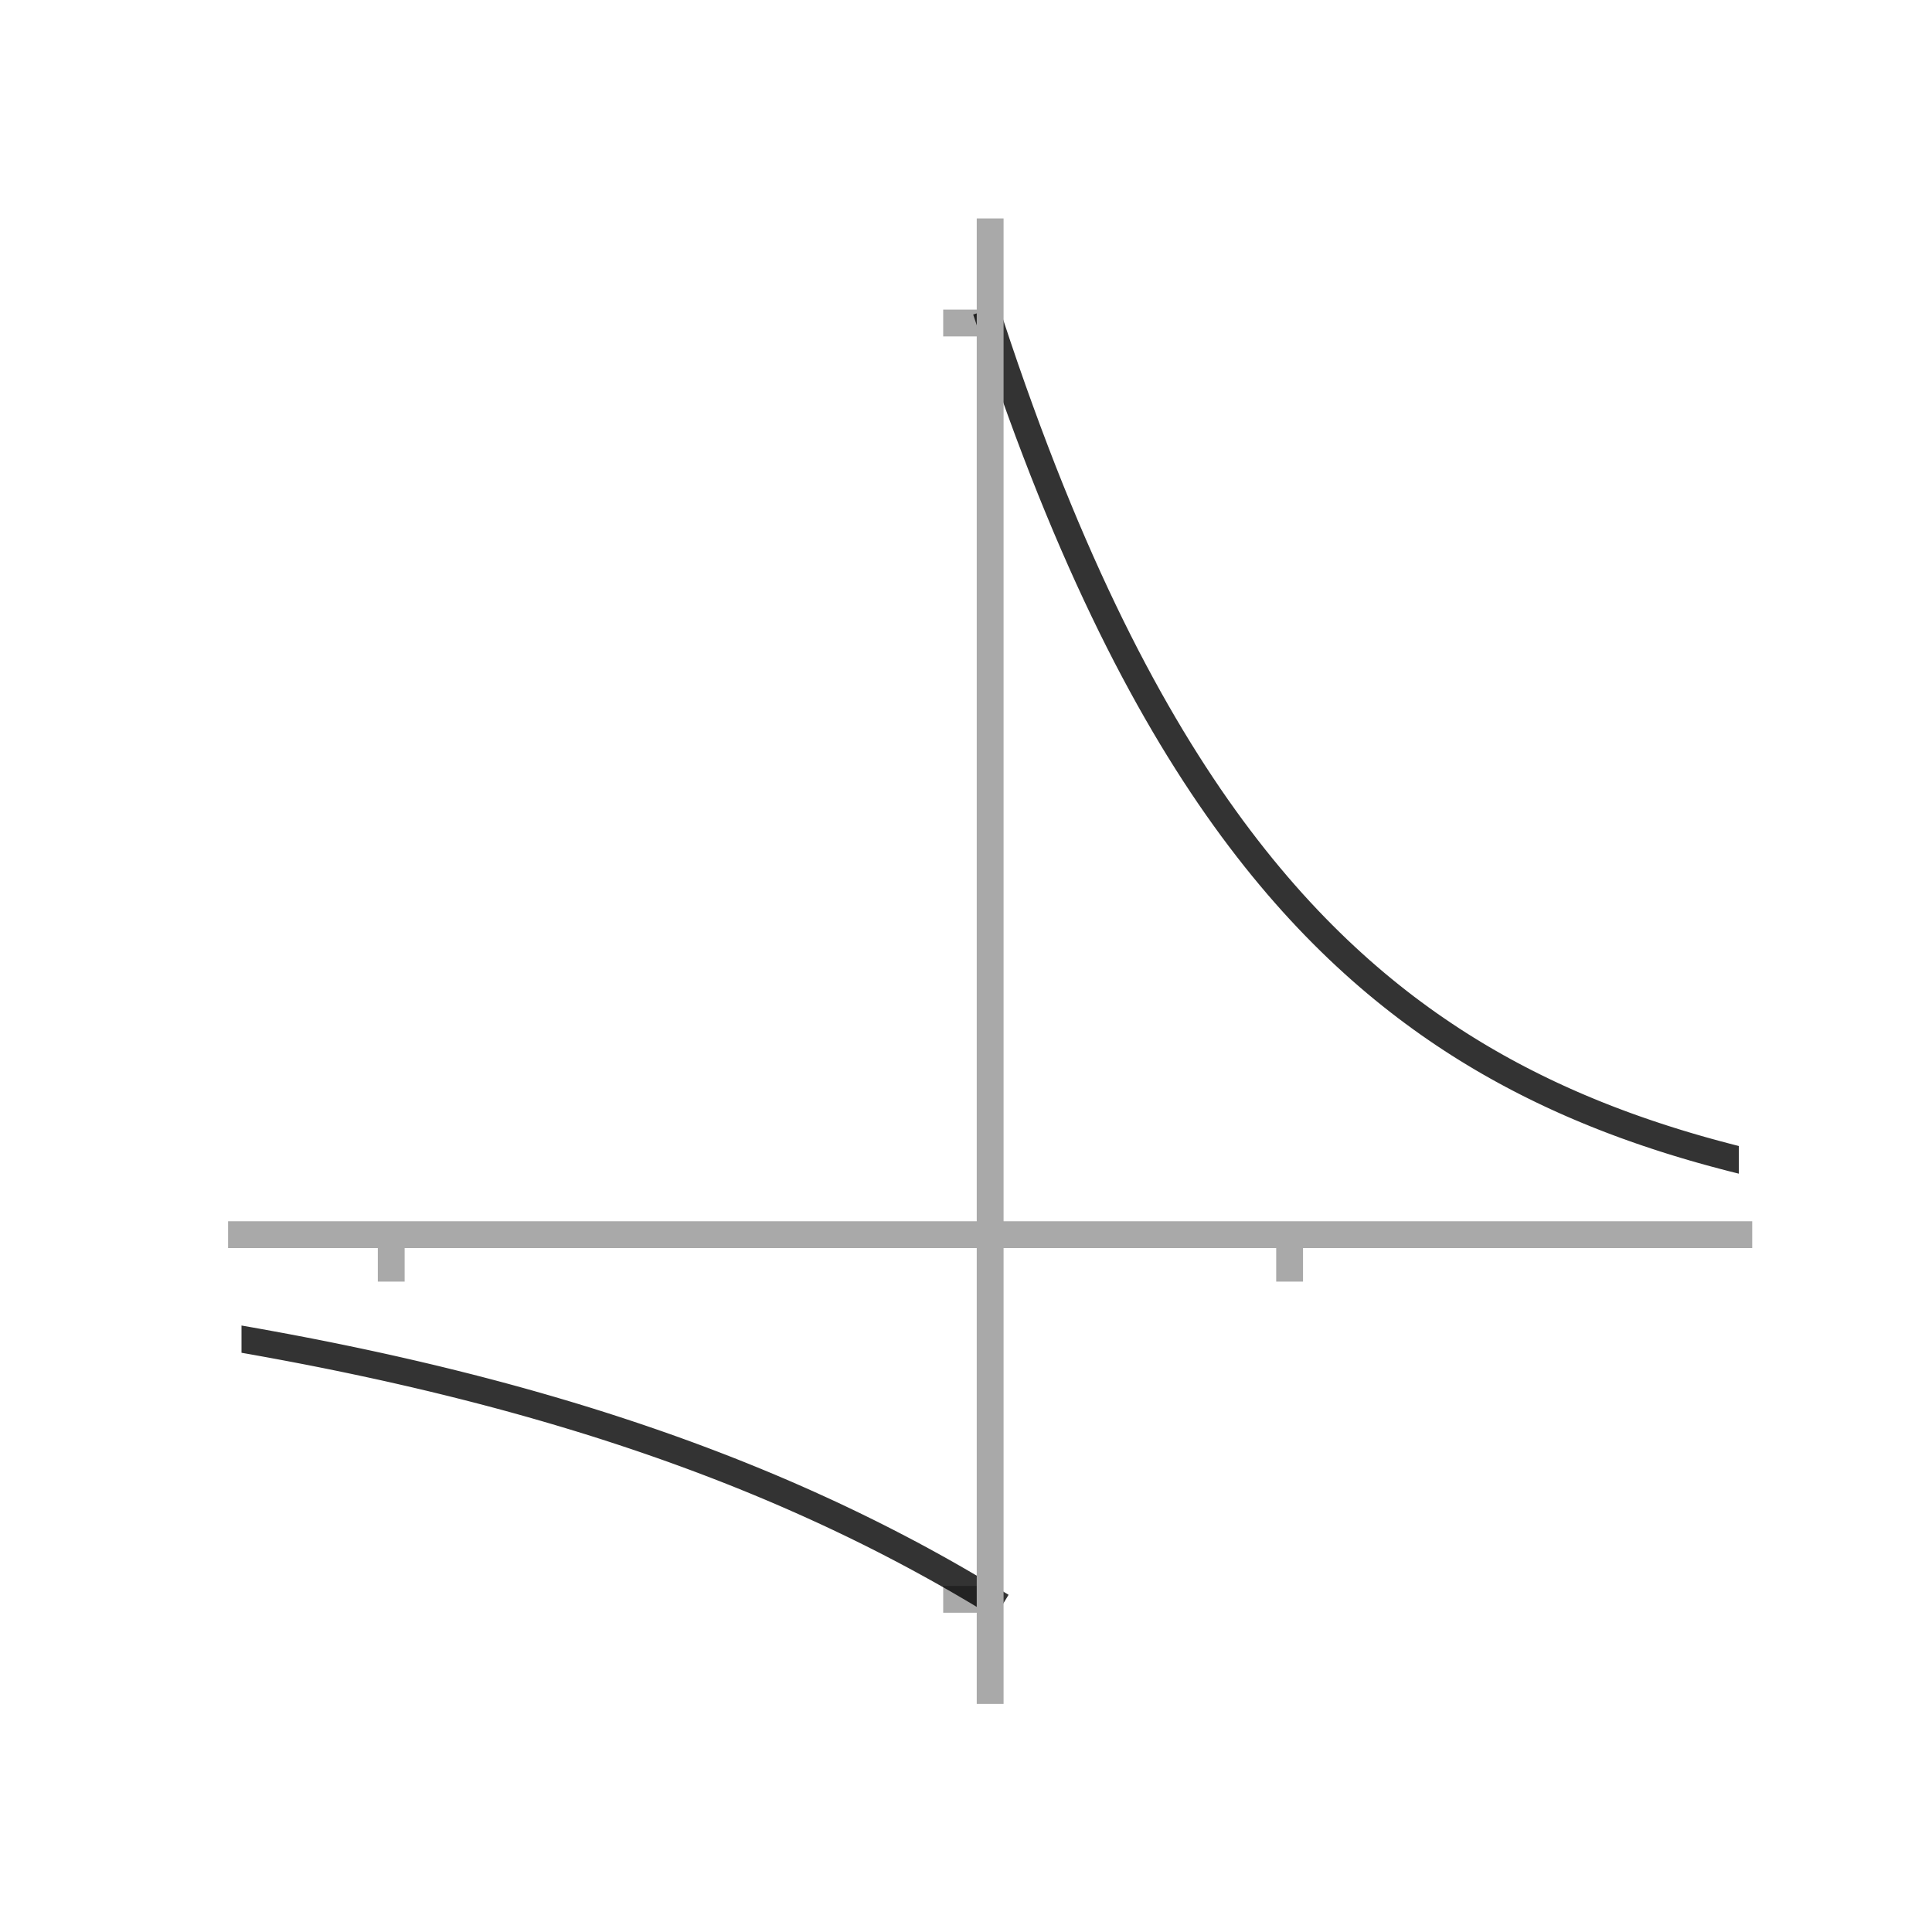
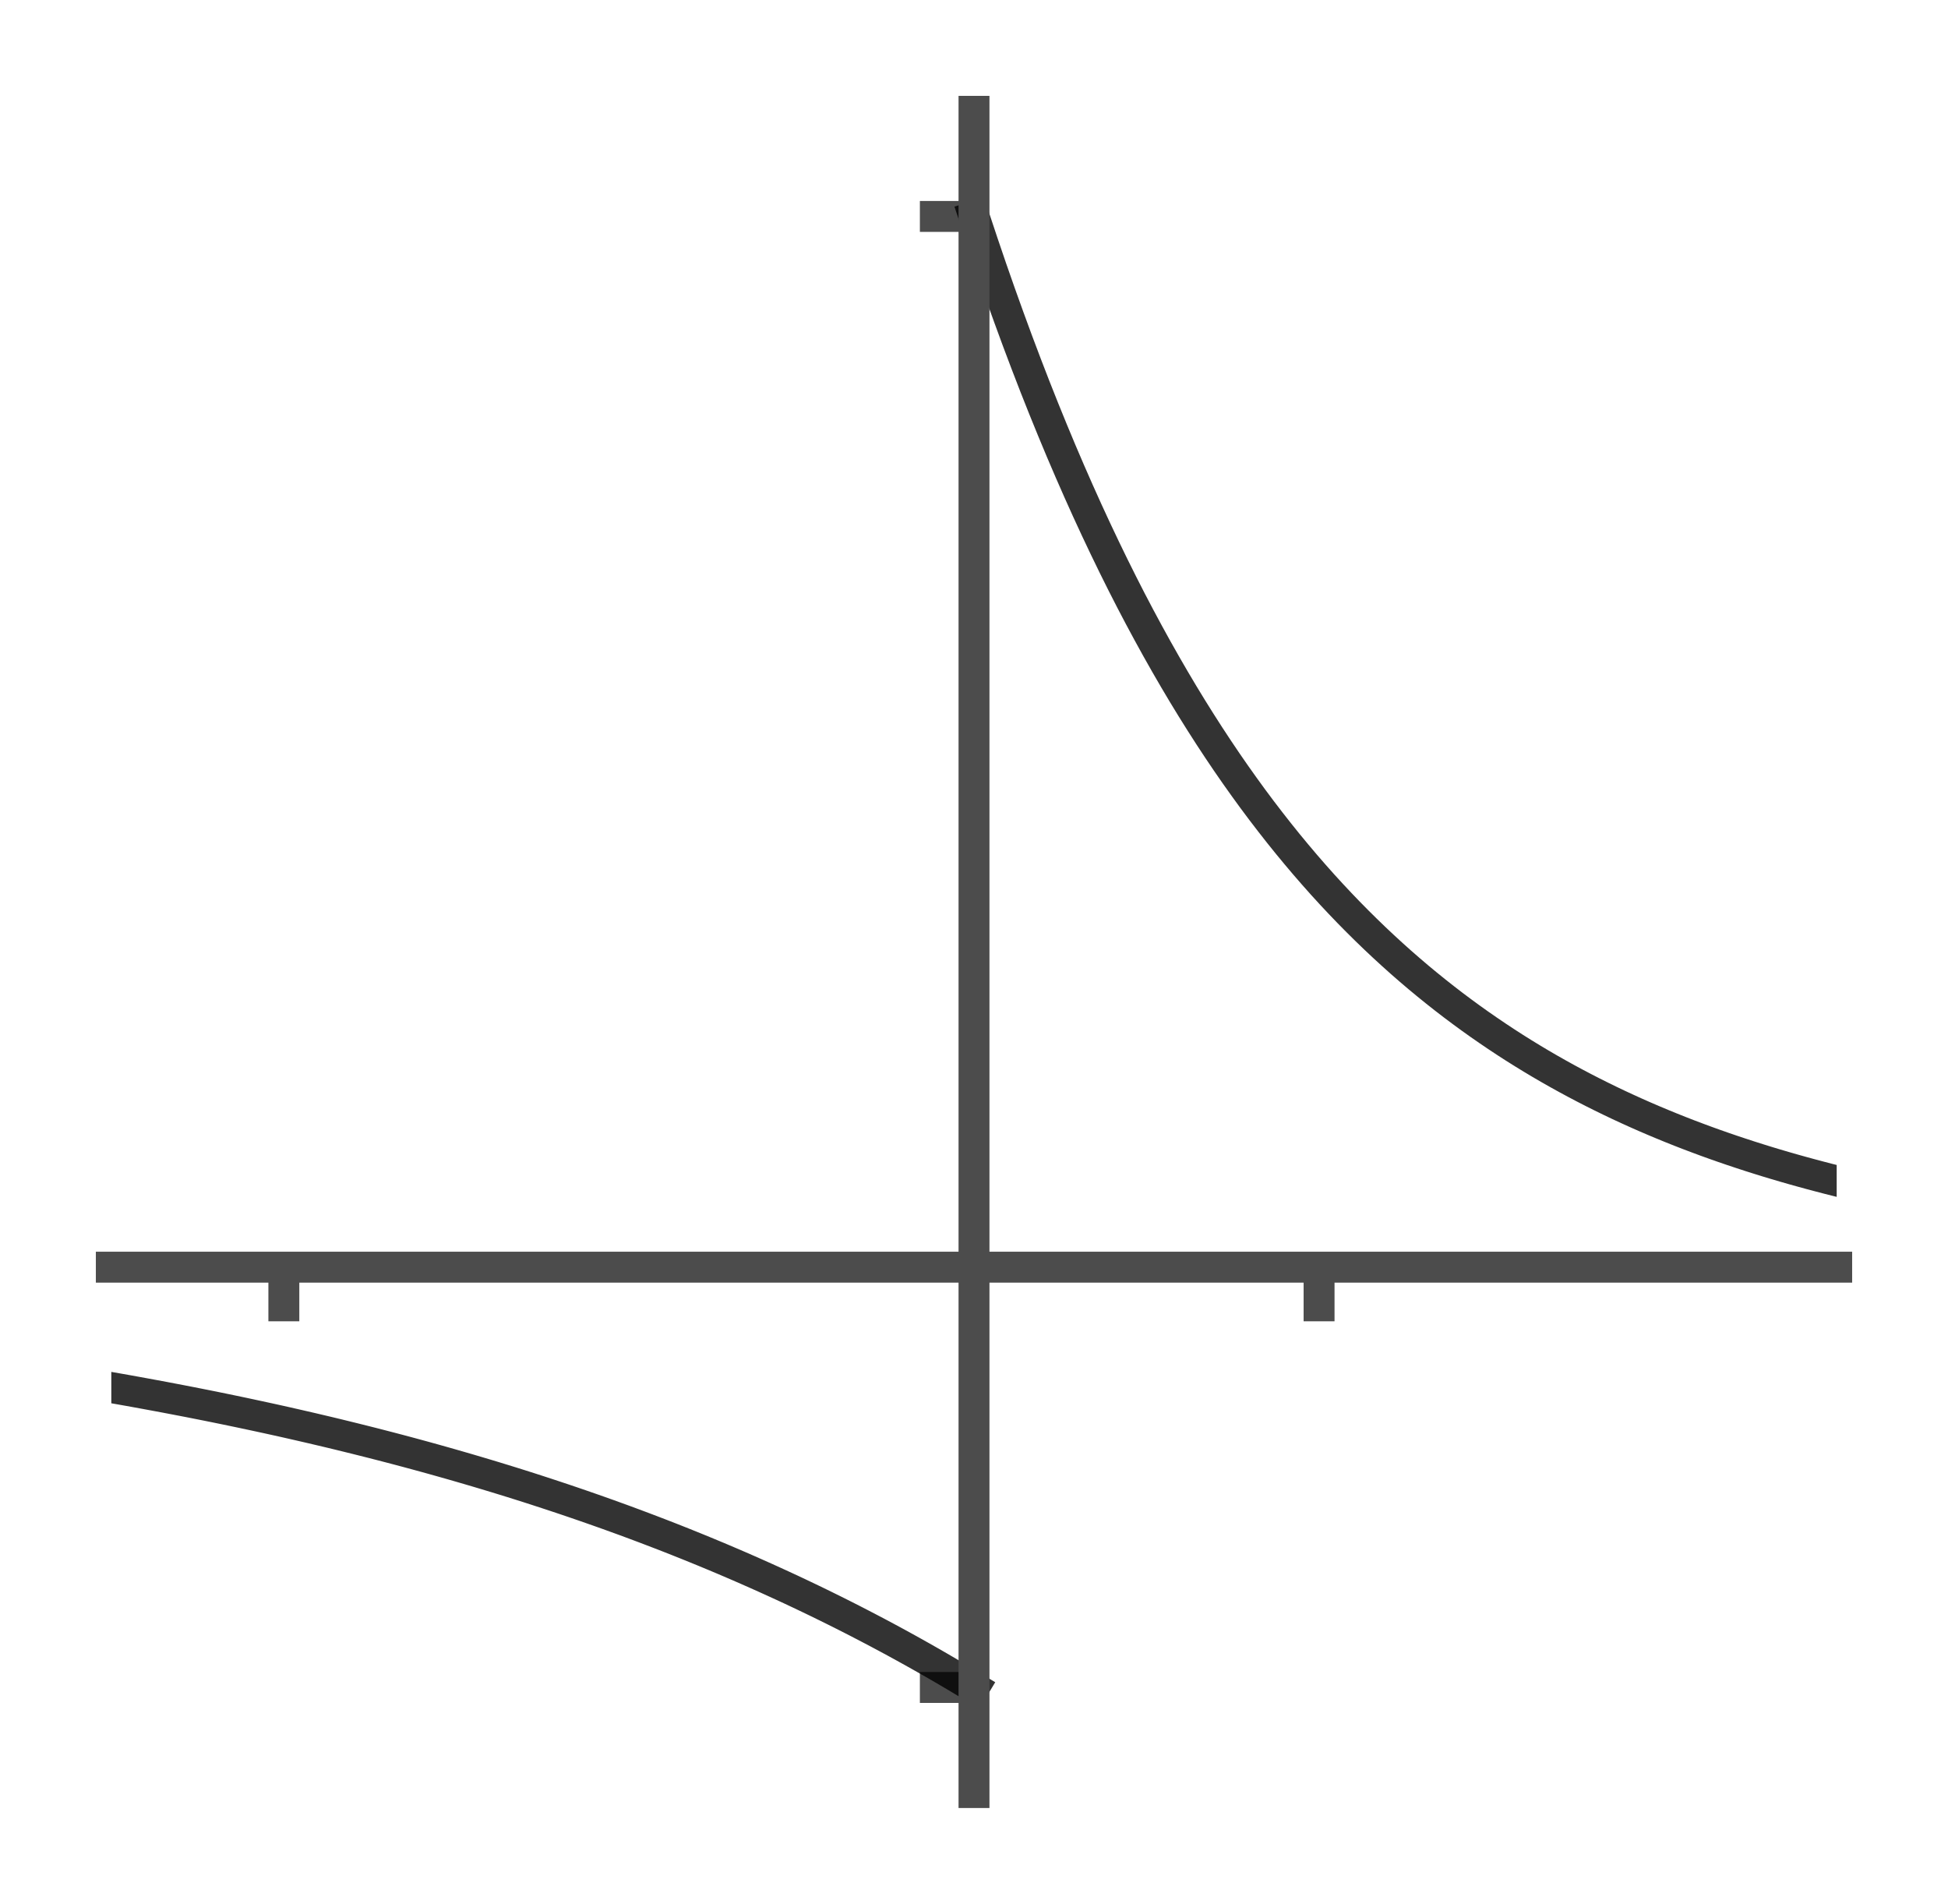
- <svg xmlns="http://www.w3.org/2000/svg" xmlns:xlink="http://www.w3.org/1999/xlink" height="144pt" version="1.1" viewBox="0 0 144 144" width="144pt">
+ <svg xmlns="http://www.w3.org/2000/svg" xmlns:xlink="http://www.w3.org/1999/xlink" height="123.12pt" version="1.1" viewBox="0 0 126 123.12" width="126pt">
  <defs>
-     <style type="text/css">
- *{stroke-linecap:butt;stroke-linejoin:round;}
-   </style>
+     <style type="text/css">*{stroke-linecap:butt;stroke-linejoin:round;}</style>
  </defs>
  <g id="figure_1">
    <g id="patch_1">
-       <path d="M 0 144  L 144 144  L 144 0  L 0 0  z " style="fill:none;" />
+       <path d="M 0 123.12  L 126 123.12  L 126 0  L 0 0  z " style="fill:none;" />
    </g>
    <g id="axes_1">
      <g id="patch_2">
-         <path d="M 18 126  L 129.6 126  L 129.6 17.28  L 18 17.28  z " style="fill:none;" />
+         <path d="M 7.2 115.92  L 118.8 115.92  L 118.8 7.2  L 7.2 7.2  z " style="fill:none;" />
      </g>
      <g id="matplotlib.axis_1">
        <g id="xtick_1">
          <g id="line2d_1">
            <defs>
-               <path d="M 0 0  L 0 3.5  " id="m5626f32862" style="stroke:#a9a9a9;stroke-width:2;" />
+               <path d="M 0 0  L 0 3.5  " id="mc728630159" style="stroke:#4c4c4c;stroke-width:2;" />
            </defs>
            <g>
-               <use style="fill:#a9a9a9;stroke:#a9a9a9;stroke-width:2;" x="29.16" xlink:href="#m5626f32862" y="92.025" />
+               <use style="fill:#4c4c4c;stroke:#4c4c4c;stroke-width:2;" x="18.36" xlink:href="#mc728630159" y="81.945" />
            </g>
          </g>
        </g>
        <g id="xtick_2">
          <g id="line2d_2">
            <g>
-               <use style="fill:#a9a9a9;stroke:#a9a9a9;stroke-width:2;" x="96.12" xlink:href="#m5626f32862" y="92.025" />
+               <use style="fill:#4c4c4c;stroke:#4c4c4c;stroke-width:2;" x="85.32" xlink:href="#mc728630159" y="81.945" />
            </g>
          </g>
        </g>
      </g>
      <g id="matplotlib.axis_2">
        <g id="ytick_1">
          <g id="line2d_3">
            <defs>
-               <path d="M 0 0  L -3.5 0  " id="me2d651f540" style="stroke:#a9a9a9;stroke-width:2;" />
+               <path d="M 0 0  L -3.5 0  " id="m9dce9d81ad" style="stroke:#4c4c4c;stroke-width:2;" />
            </defs>
            <g>
-               <use style="fill:#a9a9a9;stroke:#a9a9a9;stroke-width:2;" x="73.8" xlink:href="#me2d651f540" y="119.205" />
+               <use style="fill:#4c4c4c;stroke:#4c4c4c;stroke-width:2;" x="63" xlink:href="#m9dce9d81ad" y="109.125" />
            </g>
          </g>
        </g>
        <g id="ytick_2">
          <g id="line2d_4">
            <g>
-               <use style="fill:#a9a9a9;stroke:#a9a9a9;stroke-width:2;" x="73.8" xlink:href="#me2d651f540" y="24.075" />
+               <use style="fill:#4c4c4c;stroke:#4c4c4c;stroke-width:2;" x="63" xlink:href="#m9dce9d81ad" y="13.995" />
            </g>
          </g>
        </g>
      </g>
      <g id="line2d_5">
-         <path clip-path="url(#pb1cf46f9a9)" d="M 18 99.812  L 18.564 99.911  L 19.127 100.011  L 19.691 100.113  L 20.255 100.216  L 20.818 100.32  L 21.382 100.425  L 21.945 100.532  L 22.509 100.64  L 23.073 100.749  L 23.636 100.86  L 24.2 100.972  L 24.764 101.086  L 25.327 101.201  L 25.891 101.318  L 26.455 101.436  L 27.018 101.556  L 27.582 101.677  L 28.145 101.799  L 28.709 101.923  L 29.273 102.049  L 29.836 102.177  L 30.4 102.306  L 30.964 102.436  L 31.527 102.569  L 32.091 102.702  L 32.655 102.838  L 33.218 102.976  L 33.782 103.115  L 34.345 103.256  L 34.909 103.398  L 35.473 103.543  L 36.036 103.689  L 36.6 103.837  L 37.164 103.987  L 37.727 104.139  L 38.291 104.293  L 38.855 104.449  L 39.418 104.607  L 39.982 104.767  L 40.545 104.929  L 41.109 105.093  L 41.673 105.259  L 42.236 105.427  L 42.8 105.597  L 43.364 105.77  L 43.927 105.944  L 44.491 106.121  L 45.055 106.3  L 45.618 106.482  L 46.182 106.666  L 46.745 106.852  L 47.309 107.04  L 47.873 107.231  L 48.436 107.424  L 49 107.62  L 49.564 107.818  L 50.127 108.018  L 50.691 108.222  L 51.255 108.427  L 51.818 108.636  L 52.382 108.847  L 52.945 109.061  L 53.509 109.277  L 54.073 109.496  L 54.636 109.718  L 55.2 109.943  L 55.764 110.171  L 56.327 110.401  L 56.891 110.635  L 57.455 110.871  L 58.018 111.111  L 58.582 111.353  L 59.145 111.599  L 59.709 111.848  L 60.273 112.1  L 60.836 112.355  L 61.4 112.613  L 61.964 112.874  L 62.527 113.139  L 63.091 113.408  L 63.655 113.679  L 64.218 113.955  L 64.782 114.233  L 65.345 114.515  L 65.909 114.801  L 66.473 115.091  L 67.036 115.384  L 67.6 115.68  L 68.164 115.981  L 68.727 116.285  L 69.291 116.594  L 69.855 116.906  L 70.418 117.222  L 70.982 117.542  L 71.545 117.866  L 72.109 118.195  L 72.673 118.527  L 73.236 118.864  L 73.8 119.205  " style="fill:none;stroke:#000000;stroke-linecap:square;stroke-opacity:0.8;stroke-width:2;" />
+         <path clip-path="url(#p4b2c407777)" d="M 7.2 89.732  L 7.764 89.831  L 8.327 89.931  L 8.891 90.033  L 9.455 90.136  L 10.018 90.24  L 10.582 90.345  L 11.145 90.452  L 11.709 90.56  L 12.273 90.669  L 12.836 90.78  L 13.4 90.892  L 13.964 91.006  L 14.527 91.121  L 15.091 91.238  L 15.655 91.356  L 16.218 91.476  L 16.782 91.597  L 17.345 91.719  L 17.909 91.843  L 18.473 91.969  L 19.036 92.097  L 19.6 92.226  L 20.164 92.356  L 20.727 92.489  L 21.291 92.622  L 21.855 92.758  L 22.418 92.896  L 22.982 93.035  L 23.545 93.176  L 24.109 93.318  L 24.673 93.463  L 25.236 93.609  L 25.8 93.757  L 26.364 93.907  L 26.927 94.059  L 27.491 94.213  L 28.055 94.369  L 28.618 94.527  L 29.182 94.687  L 29.745 94.849  L 30.309 95.013  L 30.873 95.179  L 31.436 95.347  L 32 95.517  L 32.564 95.69  L 33.127 95.864  L 33.691 96.041  L 34.255 96.22  L 34.818 96.402  L 35.382 96.586  L 35.945 96.772  L 36.509 96.96  L 37.073 97.151  L 37.636 97.344  L 38.2 97.54  L 38.764 97.738  L 39.327 97.938  L 39.891 98.142  L 40.455 98.347  L 41.018 98.556  L 41.582 98.767  L 42.145 98.981  L 42.709 99.197  L 43.273 99.416  L 43.836 99.638  L 44.4 99.863  L 44.964 100.091  L 45.527 100.321  L 46.091 100.555  L 46.655 100.791  L 47.218 101.031  L 47.782 101.273  L 48.345 101.519  L 48.909 101.768  L 49.473 102.02  L 50.036 102.275  L 50.6 102.533  L 51.164 102.794  L 51.727 103.059  L 52.291 103.328  L 52.855 103.599  L 53.418 103.875  L 53.982 104.153  L 54.545 104.435  L 55.109 104.721  L 55.673 105.011  L 56.236 105.304  L 56.8 105.6  L 57.364 105.901  L 57.927 106.205  L 58.491 106.514  L 59.055 106.826  L 59.618 107.142  L 60.182 107.462  L 60.745 107.786  L 61.309 108.115  L 61.873 108.447  L 62.436 108.784  L 63 109.125  " style="fill:none;stroke:#000000;stroke-linecap:square;stroke-opacity:0.8;stroke-width:2;" />
      </g>
      <g id="line2d_6">
-         <path clip-path="url(#pb1cf46f9a9)" d="M 73.8 24.075  L 74.364 25.769  L 74.927 27.422  L 75.491 29.033  L 76.055 30.603  L 76.618 32.135  L 77.182 33.628  L 77.745 35.085  L 78.309 36.505  L 78.873 37.889  L 79.436 39.239  L 80 40.555  L 80.564 41.839  L 81.127 43.09  L 81.691 44.31  L 82.255 45.5  L 82.818 46.66  L 83.382 47.792  L 83.945 48.895  L 84.509 49.97  L 85.073 51.019  L 85.636 52.041  L 86.2 53.038  L 86.764 54.011  L 87.327 54.959  L 87.891 55.883  L 88.455 56.784  L 89.018 57.663  L 89.582 58.52  L 90.145 59.355  L 90.709 60.17  L 91.273 60.964  L 91.836 61.739  L 92.4 62.494  L 92.964 63.23  L 93.527 63.948  L 94.091 64.649  L 94.655 65.331  L 95.218 65.997  L 95.782 66.646  L 96.345 67.279  L 96.909 67.896  L 97.473 68.498  L 98.036 69.084  L 98.6 69.656  L 99.164 70.214  L 99.727 70.758  L 100.291 71.288  L 100.855 71.805  L 101.418 72.31  L 101.982 72.801  L 102.545 73.281  L 103.109 73.748  L 103.673 74.204  L 104.236 74.648  L 104.8 75.082  L 105.364 75.504  L 105.927 75.916  L 106.491 76.318  L 107.055 76.709  L 107.618 77.091  L 108.182 77.464  L 108.745 77.827  L 109.309 78.181  L 109.873 78.526  L 110.436 78.863  L 111 79.191  L 111.564 79.511  L 112.127 79.823  L 112.691 80.127  L 113.255 80.424  L 113.818 80.713  L 114.382 80.995  L 114.945 81.27  L 115.509 81.539  L 116.073 81.8  L 116.636 82.055  L 117.2 82.304  L 117.764 82.546  L 118.327 82.782  L 118.891 83.013  L 119.455 83.238  L 120.018 83.457  L 120.582 83.67  L 121.145 83.879  L 121.709 84.082  L 122.273 84.28  L 122.836 84.473  L 123.4 84.661  L 123.964 84.845  L 124.527 85.024  L 125.091 85.199  L 125.655 85.369  L 126.218 85.535  L 126.782 85.697  L 127.345 85.854  L 127.909 86.008  L 128.473 86.158  L 129.036 86.305  L 129.6 86.447  " style="fill:none;stroke:#000000;stroke-linecap:square;stroke-opacity:0.8;stroke-width:2;" />
+         <path clip-path="url(#p4b2c407777)" d="M 63 13.995  L 63.564 15.689  L 64.127 17.342  L 64.691 18.953  L 65.255 20.523  L 65.818 22.055  L 66.382 23.548  L 66.945 25.005  L 67.509 26.425  L 68.073 27.809  L 68.636 29.159  L 69.2 30.475  L 69.764 31.759  L 70.327 33.01  L 70.891 34.23  L 71.455 35.42  L 72.018 36.58  L 72.582 37.712  L 73.145 38.815  L 73.709 39.89  L 74.273 40.939  L 74.836 41.961  L 75.4 42.958  L 75.964 43.931  L 76.527 44.879  L 77.091 45.803  L 77.655 46.704  L 78.218 47.583  L 78.782 48.44  L 79.345 49.275  L 79.909 50.09  L 80.473 50.884  L 81.036 51.659  L 81.6 52.414  L 82.164 53.15  L 82.727 53.868  L 83.291 54.569  L 83.855 55.251  L 84.418 55.917  L 84.982 56.566  L 85.545 57.199  L 86.109 57.816  L 86.673 58.418  L 87.236 59.004  L 87.8 59.576  L 88.364 60.134  L 88.927 60.678  L 89.491 61.208  L 90.055 61.725  L 90.618 62.23  L 91.182 62.721  L 91.745 63.201  L 92.309 63.668  L 92.873 64.124  L 93.436 64.568  L 94 65.002  L 94.564 65.424  L 95.127 65.836  L 95.691 66.238  L 96.255 66.629  L 96.818 67.011  L 97.382 67.384  L 97.945 67.747  L 98.509 68.101  L 99.073 68.446  L 99.636 68.783  L 100.2 69.111  L 100.764 69.431  L 101.327 69.743  L 101.891 70.047  L 102.455 70.344  L 103.018 70.633  L 103.582 70.915  L 104.145 71.19  L 104.709 71.459  L 105.273 71.72  L 105.836 71.975  L 106.4 72.224  L 106.964 72.466  L 107.527 72.702  L 108.091 72.933  L 108.655 73.158  L 109.218 73.377  L 109.782 73.59  L 110.345 73.799  L 110.909 74.002  L 111.473 74.2  L 112.036 74.393  L 112.6 74.581  L 113.164 74.765  L 113.727 74.944  L 114.291 75.119  L 114.855 75.289  L 115.418 75.455  L 115.982 75.617  L 116.545 75.774  L 117.109 75.928  L 117.673 76.078  L 118.236 76.225  L 118.8 76.367  " style="fill:none;stroke:#000000;stroke-linecap:square;stroke-opacity:0.8;stroke-width:2;" />
      </g>
      <g id="patch_3">
-         <path d="M 73.8 126  L 73.8 17.28  " style="fill:none;stroke:#a9a9a9;stroke-linecap:square;stroke-linejoin:miter;stroke-width:2;" />
+         <path d="M 63 115.92  L 63 7.2  " style="fill:none;stroke:#4c4c4c;stroke-linecap:square;stroke-linejoin:miter;stroke-width:2;" />
      </g>
      <g id="patch_4">
-         <path d="M 129.6 126  L 129.6 17.28  " style="fill:none;" />
+         <path d="M 118.8 115.92  L 118.8 7.2  " style="fill:none;" />
      </g>
      <g id="patch_5">
-         <path d="M 18 92.025  L 129.6 92.025  " style="fill:none;stroke:#a9a9a9;stroke-linecap:square;stroke-linejoin:miter;stroke-width:2;" />
+         <path d="M 7.2 81.945  L 118.8 81.945  " style="fill:none;stroke:#4c4c4c;stroke-linecap:square;stroke-linejoin:miter;stroke-width:2;" />
      </g>
      <g id="patch_6">
-         <path d="M 18 17.28  L 129.6 17.28  " style="fill:none;" />
+         <path d="M 7.2 7.2  L 118.8 7.2  " style="fill:none;" />
      </g>
    </g>
  </g>
  <defs>
-     <clipPath id="pb1cf46f9a9">
-       <rect height="108.72" width="111.6" x="18" y="17.28" />
+     <clipPath id="p4b2c407777">
+       <rect height="108.72" width="111.6" x="7.2" y="7.2" />
    </clipPath>
  </defs>
</svg>
